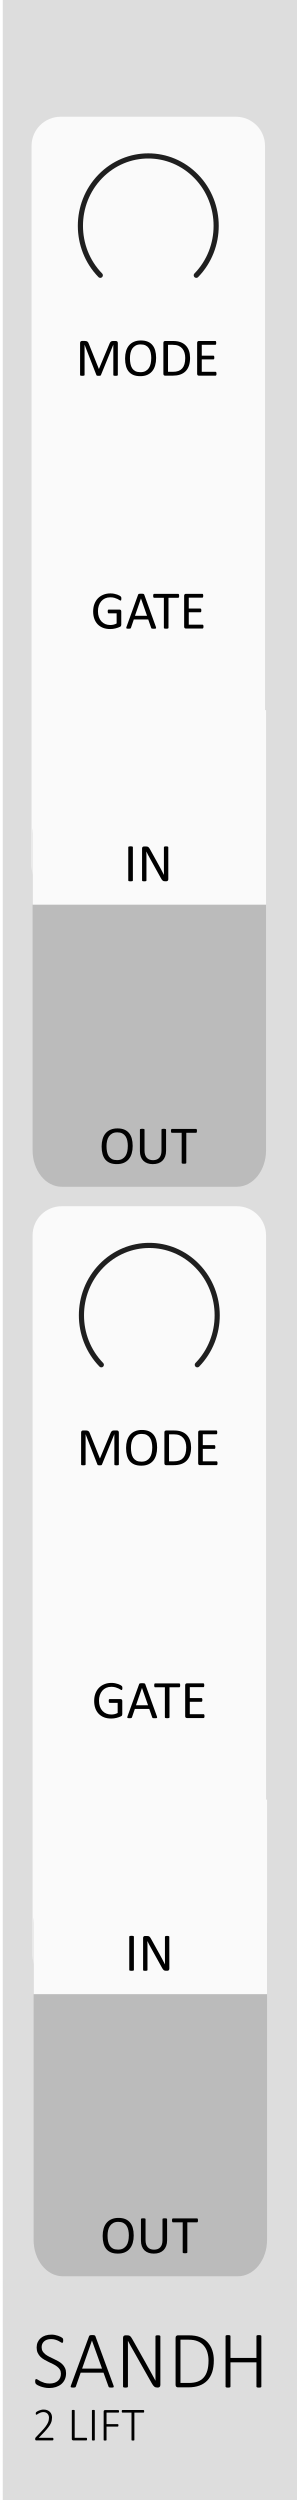
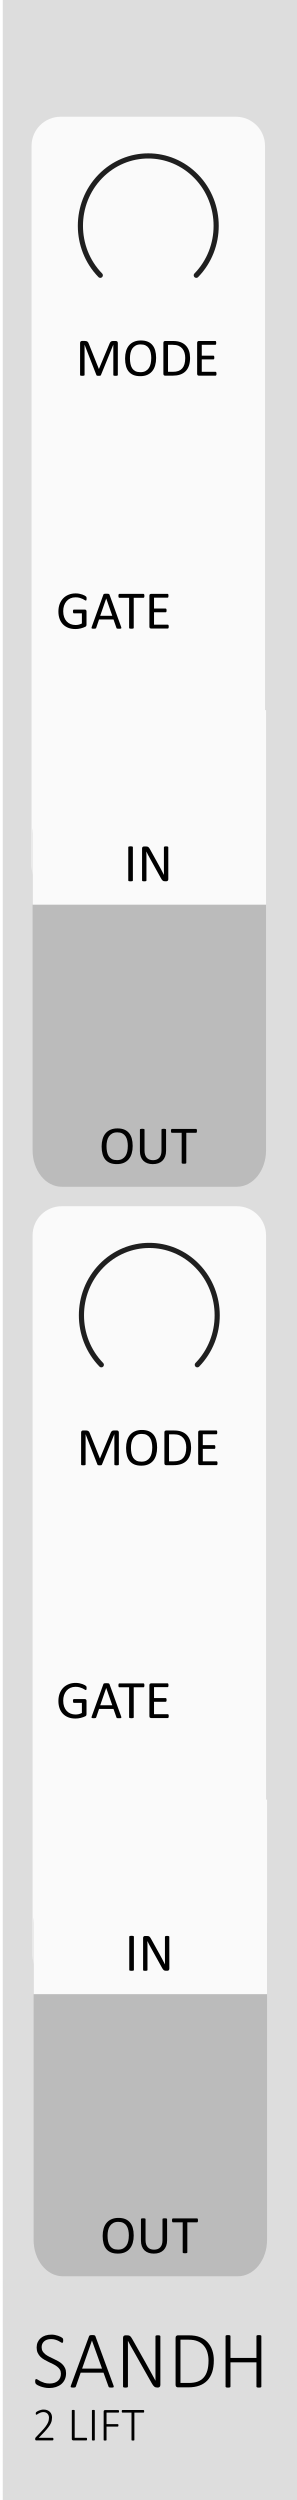
<svg xmlns="http://www.w3.org/2000/svg" width="15.24mm" height="128.5mm" viewBox="0 0 15.24 128.5" version="1.1" id="svg5">
  <defs id="defs2" />
  <g id="layer1">
    <path id="rect4302" style="fill:#dddddd;stroke-width:0.185" d="M 0.142,1.6577559e-8 H 15.386 V 128.504 H 0.142 Z" />
    <g aria-label="2 LIFT" id="text8544-7-0-8-5-9" style="font-size:2.469px;line-height:1.25;font-family:Calibri;-inkscape-font-specification:Calibri;text-align:center;text-anchor:middle;stroke-width:0.265">
      <path d="m 2.747,125.368 q 0,0.015 -0.004,0.028 -0.002,0.012 -0.008,0.022 -0.005,0.008 -0.013,0.013 -0.008,0.005 -0.019,0.005 H 1.86 q -0.011,0 -0.02,-0.004 -0.01,-0.004 -0.017,-0.011 -0.007,-0.008 -0.011,-0.022 -0.004,-0.013 -0.004,-0.031 0,-0.016 0.001,-0.028 0.001,-0.012 0.005,-0.022 0.004,-0.01 0.01,-0.019 0.006,-0.01 0.016,-0.021 l 0.32,-0.338 q 0.119,-0.125 0.189,-0.224 0.071,-0.099 0.109,-0.178 0.037,-0.08 0.048,-0.145 0.012,-0.065 0.012,-0.123 0,-0.058 -0.019,-0.11 -0.018,-0.053 -0.054,-0.092 -0.036,-0.04 -0.09,-0.063 -0.053,-0.024 -0.123,-0.024 -0.076,0 -0.136,0.022 -0.06,0.021 -0.106,0.047 -0.045,0.025 -0.075,0.047 -0.03,0.021 -0.045,0.021 -0.007,0 -0.013,-0.004 -0.006,-0.004 -0.011,-0.011 -0.004,-0.008 -0.006,-0.021 -0.001,-0.012 -0.001,-0.028 0,-0.015 0.001,-0.024 0.001,-0.01 0.004,-0.017 0.002,-0.008 0.006,-0.016 0.005,-0.007 0.018,-0.019 0.014,-0.012 0.047,-0.033 0.034,-0.021 0.084,-0.041 0.051,-0.022 0.112,-0.036 0.061,-0.016 0.128,-0.016 0.11,0 0.191,0.033 0.082,0.033 0.136,0.088 0.054,0.056 0.081,0.129 0.027,0.072 0.027,0.153 0,0.075 -0.013,0.15 -0.012,0.074 -0.054,0.162 -0.041,0.087 -0.121,0.193 -0.078,0.106 -0.21,0.245 l -0.285,0.298 H 2.703 q 0.01,0 0.018,0.005 0.008,0.004 0.014,0.012 0.006,0.008 0.008,0.021 0.004,0.012 0.004,0.026 z" style="font-weight:300;-inkscape-font-specification:'Calibri Light'" id="path953" />
      <path d="m 4.474,125.368 q 0,0.017 -0.002,0.029 -0.002,0.012 -0.007,0.022 -0.005,0.008 -0.012,0.013 -0.007,0.004 -0.017,0.004 H 3.759 q -0.022,0 -0.045,-0.016 -0.023,-0.017 -0.023,-0.06 v -1.46 q 0,-0.007 0.004,-0.013 0.004,-0.006 0.012,-0.01 0.008,-0.004 0.023,-0.006 0.014,-0.002 0.035,-0.002 0.022,0 0.035,0.002 0.014,0.002 0.023,0.006 0.008,0.004 0.012,0.01 0.004,0.006 0.004,0.013 v 1.402 h 0.597 q 0.01,0 0.017,0.005 0.007,0.004 0.012,0.012 0.005,0.007 0.007,0.021 0.002,0.012 0.002,0.029 z" style="font-weight:300;-inkscape-font-specification:'Calibri Light'" id="path955" />
      <path d="m 4.873,125.412 q 0,0.007 -0.004,0.013 -0.004,0.006 -0.012,0.01 -0.008,0.004 -0.023,0.006 -0.013,0.002 -0.035,0.002 -0.02,0 -0.035,-0.002 -0.014,-0.002 -0.023,-0.006 -0.008,-0.004 -0.012,-0.01 -0.004,-0.006 -0.004,-0.013 v -1.512 q 0,-0.007 0.004,-0.013 0.005,-0.006 0.013,-0.01 0.01,-0.004 0.023,-0.006 0.014,-0.002 0.034,-0.002 0.022,0 0.035,0.002 0.014,0.002 0.023,0.006 0.008,0.004 0.012,0.01 0.004,0.006 0.004,0.013 z" style="font-weight:300;-inkscape-font-specification:'Calibri Light'" id="path957" />
      <path d="m 6.119,123.943 q 0,0.016 -0.002,0.028 -0.002,0.012 -0.008,0.021 -0.005,0.007 -0.012,0.012 -0.007,0.004 -0.016,0.004 H 5.476 v 0.591 H 6.049 q 0.008,0 0.016,0.004 0.007,0.002 0.012,0.01 0.006,0.007 0.008,0.019 0.002,0.012 0.002,0.03 0,0.016 -0.002,0.028 -0.002,0.012 -0.008,0.021 -0.005,0.007 -0.012,0.012 -0.007,0.004 -0.016,0.004 H 5.476 v 0.687 q 0,0.007 -0.004,0.013 -0.004,0.006 -0.012,0.01 -0.008,0.004 -0.023,0.006 -0.013,0.002 -0.035,0.002 -0.02,0 -0.035,-0.002 -0.014,-0.002 -0.023,-0.006 -0.008,-0.004 -0.012,-0.01 -0.004,-0.006 -0.004,-0.013 v -1.46 q 0,-0.043 0.023,-0.059 0.023,-0.017 0.045,-0.017 h 0.684 q 0.008,0 0.016,0.005 0.007,0.004 0.012,0.012 0.006,0.008 0.008,0.022 0.002,0.012 0.002,0.029 z" style="font-weight:300;-inkscape-font-specification:'Calibri Light'" id="path959" />
      <path d="m 7.41,123.943 q 0,0.016 -0.002,0.028 -0.002,0.012 -0.007,0.021 -0.005,0.007 -0.012,0.012 -0.007,0.004 -0.016,0.004 H 6.907 v 1.405 q 0,0.007 -0.004,0.013 -0.004,0.006 -0.012,0.01 -0.008,0.004 -0.023,0.006 -0.014,0.002 -0.035,0.002 -0.02,0 -0.035,-0.002 -0.014,-0.002 -0.023,-0.006 -0.008,-0.004 -0.012,-0.01 -0.004,-0.006 -0.004,-0.013 v -1.405 H 6.295 q -0.01,0 -0.017,-0.004 -0.006,-0.005 -0.011,-0.012 -0.005,-0.008 -0.007,-0.021 -0.002,-0.012 -0.002,-0.028 0,-0.017 0.002,-0.029 0.002,-0.013 0.007,-0.022 0.005,-0.008 0.011,-0.012 0.007,-0.005 0.017,-0.005 H 7.373 q 0.008,0 0.016,0.005 0.007,0.004 0.012,0.012 0.005,0.008 0.007,0.022 0.002,0.012 0.002,0.029 z" style="font-weight:300;-inkscape-font-specification:'Calibri Light'" id="path961" />
    </g>
    <g aria-label="SANDH" id="text8544-7-0-8-5" style="font-size:4.233px;line-height:1.25;font-family:Calibri;-inkscape-font-specification:Calibri;text-align:center;letter-spacing:0px;text-anchor:middle;stroke-width:0.265">
      <path d="m 3.395,121.986 q 0,0.178 -0.064,0.318 -0.064,0.141 -0.18,0.24 -0.116,0.097 -0.275,0.149 -0.159,0.052 -0.347,0.052 -0.128,0 -0.242,-0.025 -0.114,-0.023 -0.203,-0.056 -0.089,-0.033 -0.151,-0.066 -0.06,-0.035 -0.083,-0.058 -0.023,-0.025 -0.033,-0.056 -0.01,-0.033 -0.01,-0.081 0,-0.035 0.004,-0.058 0.004,-0.023 0.01,-0.037 0.008,-0.015 0.019,-0.019 0.012,-0.006 0.025,-0.006 0.029,0 0.081,0.037 0.054,0.035 0.136,0.079 0.085,0.041 0.201,0.079 0.118,0.035 0.273,0.035 0.126,0 0.232,-0.033 0.105,-0.035 0.182,-0.099 0.076,-0.064 0.118,-0.157 0.043,-0.095 0.043,-0.215 0,-0.124 -0.054,-0.213 -0.054,-0.089 -0.143,-0.155 -0.087,-0.068 -0.198,-0.122 -0.112,-0.056 -0.229,-0.11 -0.116,-0.056 -0.227,-0.12 -0.112,-0.064 -0.201,-0.149 -0.087,-0.087 -0.141,-0.203 -0.054,-0.116 -0.054,-0.275 0,-0.155 0.056,-0.277 0.056,-0.124 0.157,-0.209 0.101,-0.087 0.242,-0.132 Q 2.482,120 2.651,120 q 0.085,0 0.172,0.017 0.087,0.017 0.163,0.043 0.079,0.025 0.138,0.058 0.062,0.031 0.081,0.052 0.021,0.019 0.025,0.029 0.006,0.008 0.01,0.023 0.004,0.015 0.006,0.035 0.002,0.019 0.002,0.048 0,0.027 -0.004,0.05 -0.002,0.021 -0.008,0.037 -0.006,0.015 -0.017,0.023 -0.008,0.008 -0.021,0.008 -0.023,0 -0.07,-0.029 -0.045,-0.031 -0.116,-0.068 -0.07,-0.037 -0.167,-0.066 -0.097,-0.031 -0.221,-0.031 -0.122,0 -0.213,0.033 -0.091,0.033 -0.151,0.091 -0.06,0.056 -0.091,0.132 -0.029,0.076 -0.029,0.161 0,0.124 0.054,0.213 0.054,0.089 0.143,0.157 0.089,0.068 0.201,0.124 0.114,0.054 0.229,0.11 0.118,0.054 0.229,0.118 0.114,0.062 0.203,0.149 0.089,0.085 0.143,0.201 0.054,0.114 0.054,0.271 z" style="font-weight:300;-inkscape-font-specification:'Calibri Light'" id="path942" />
      <path d="m 5.837,122.625 q 0.012,0.031 0.01,0.052 0,0.019 -0.014,0.029 -0.012,0.01 -0.041,0.012 -0.027,0.004 -0.07,0.004 -0.043,0 -0.07,-0.004 -0.025,-0.002 -0.039,-0.008 -0.014,-0.006 -0.023,-0.017 -0.006,-0.01 -0.012,-0.025 L 5.32,121.955 H 4.146 l -0.246,0.709 q -0.004,0.015 -0.012,0.025 -0.008,0.01 -0.023,0.019 -0.014,0.006 -0.041,0.01 -0.025,0.004 -0.064,0.004 -0.043,0 -0.072,-0.004 -0.029,-0.004 -0.043,-0.015 -0.012,-0.01 -0.014,-0.029 0,-0.019 0.012,-0.05 l 0.936,-2.545 q 0.006,-0.017 0.019,-0.027 0.012,-0.012 0.031,-0.019 0.021,-0.006 0.048,-0.008 0.029,-0.004 0.064,-0.004 0.037,0 0.064,0.004 0.029,0.002 0.048,0.008 0.021,0.006 0.031,0.019 0.012,0.01 0.019,0.027 z m -1.11,-2.319 h -0.002 l -0.504,1.439 h 1.023 z" style="font-weight:300;-inkscape-font-specification:'Calibri Light'" id="path944" />
      <path d="m 8.243,122.588 q 0,0.037 -0.012,0.062 -0.01,0.025 -0.029,0.041 -0.017,0.015 -0.039,0.021 -0.021,0.006 -0.039,0.006 h -0.052 q -0.041,0 -0.076,-0.01 -0.033,-0.01 -0.066,-0.035 -0.031,-0.027 -0.064,-0.07 -0.031,-0.043 -0.07,-0.112 l -0.943,-1.67 q -0.07,-0.122 -0.143,-0.25 -0.07,-0.13 -0.134,-0.252 h -0.002 q 0.002,0.151 0.002,0.31 0,0.157 0,0.308 v 1.732 q 0,0.012 -0.006,0.023 -0.006,0.01 -0.021,0.017 -0.014,0.006 -0.039,0.01 -0.023,0.004 -0.06,0.004 -0.035,0 -0.06,-0.004 -0.025,-0.004 -0.039,-0.01 -0.014,-0.006 -0.021,-0.017 -0.006,-0.01 -0.006,-0.023 v -2.503 q 0,-0.074 0.039,-0.101 0.039,-0.029 0.076,-0.029 H 6.541 q 0.05,0 0.083,0.008 0.033,0.008 0.06,0.029 0.027,0.019 0.052,0.056 0.027,0.035 0.058,0.091 l 0.721,1.28 q 0.068,0.12 0.128,0.232 0.062,0.11 0.12,0.217 0.058,0.105 0.114,0.209 0.058,0.103 0.114,0.209 h 0.002 q -0.002,-0.174 -0.002,-0.362 0,-0.188 0,-0.362 v -1.556 q 0,-0.012 0.006,-0.023 0.006,-0.01 0.021,-0.017 0.014,-0.008 0.037,-0.01 0.025,-0.004 0.062,-0.004 0.033,0 0.058,0.004 0.025,0.002 0.039,0.01 0.014,0.006 0.021,0.017 0.008,0.01 0.008,0.023 z" style="font-weight:300;-inkscape-font-specification:'Calibri Light'" id="path946" />
      <path d="m 10.99,121.333 q 0,0.337 -0.085,0.595 -0.085,0.256 -0.25,0.43 -0.165,0.174 -0.409,0.263 -0.242,0.089 -0.579,0.089 H 9.14 q -0.037,0 -0.076,-0.027 -0.039,-0.029 -0.039,-0.103 v -2.414 q 0,-0.074 0.039,-0.101 0.039,-0.029 0.076,-0.029 h 0.562 q 0.341,0 0.575,0.093 0.236,0.093 0.393,0.265 0.159,0.17 0.24,0.409 0.081,0.238 0.081,0.531 z m -0.271,0.012 q 0,-0.234 -0.06,-0.432 -0.058,-0.201 -0.182,-0.345 -0.122,-0.145 -0.31,-0.225 -0.188,-0.083 -0.48,-0.083 H 9.276 v 2.224 h 0.413 q 0.273,0 0.461,-0.066 0.19,-0.068 0.316,-0.209 0.126,-0.141 0.188,-0.353 0.064,-0.215 0.064,-0.511 z" style="font-weight:300;-inkscape-font-specification:'Calibri Light'" id="path948" />
      <path d="m 13.433,122.669 q 0,0.012 -0.006,0.023 -0.006,0.01 -0.021,0.017 -0.014,0.006 -0.039,0.01 -0.025,0.004 -0.06,0.004 -0.037,0 -0.062,-0.004 -0.023,-0.004 -0.037,-0.01 -0.014,-0.006 -0.021,-0.017 -0.006,-0.01 -0.006,-0.023 v -1.246 h -1.335 v 1.246 q 0,0.012 -0.006,0.023 -0.006,0.01 -0.021,0.017 -0.014,0.006 -0.039,0.01 -0.023,0.004 -0.06,0.004 -0.035,0 -0.06,-0.004 -0.025,-0.004 -0.039,-0.01 -0.014,-0.006 -0.021,-0.017 -0.006,-0.01 -0.006,-0.023 v -2.592 q 0,-0.012 0.006,-0.023 0.006,-0.01 0.021,-0.017 0.014,-0.006 0.039,-0.01 0.025,-0.004 0.06,-0.004 0.037,0 0.06,0.004 0.025,0.004 0.039,0.01 0.014,0.006 0.021,0.017 0.006,0.01 0.006,0.023 v 1.12 h 1.335 v -1.12 q 0,-0.012 0.006,-0.023 0.006,-0.01 0.021,-0.017 0.014,-0.006 0.037,-0.01 0.025,-0.004 0.062,-0.004 0.035,0 0.06,0.004 0.025,0.004 0.039,0.01 0.014,0.006 0.021,0.017 0.006,0.01 0.006,0.023 z" style="font-weight:300;-inkscape-font-specification:'Calibri Light'" id="path950" />
    </g>
    <path id="rect10313-5-0" style="fill:#fafafa;stroke-width:0.265" d="m 3.175,62 h 9 c 0.831,0 1.5,0.669 1.5,1.5 v 37 c 0,0.831 -0.669,1.5 -1.5,1.5 H 3.175 C 2.344,102 1.675,101.331 1.675,100.5 v -37 c 0,-0.831 0.669,-1.5 1.5,-1.5 z" />
    <path d="m 5.208,70.15 a 3.489,3.594 0 1 1 4.934,0" fill="none" stroke="#1f1f1f" stroke-linecap="round" stroke-linejoin="round" id="path66-2" style="display:inline;stroke-width:0.265" />
    <path id="rect10313-6-1-7" style="fill:#bbbbbb;stroke-width:0.265" d="m 3.227,97 h 9 c 0.831,0 1.5,0.836 1.5,1.875 v 16.25 c 0,1.039 -0.669,1.875 -1.5,1.875 H 3.227 c -0.831,0 -1.5,-0.836 -1.5,-1.875 v -16.25 c 0,-1.039 0.669,-1.875 1.5,-1.875 z" />
    <path id="rect28033-3-0" style="fill:#fafafa;stroke:#00a6a9;stroke-width:0" d="M 1.727,92.5 H 13.727 v 10 H 1.727 Z" />
    <g aria-label="OUT" id="text8544-7-1-9-8-3" style="font-size:2.822px;line-height:1.25;font-family:Calibri;-inkscape-font-specification:Calibri;text-align:center;text-anchor:middle;fill:#010101;stroke-width:0.265">
      <path d="m 6.873,114.897 q 0,0.216 -0.051,0.39 -0.051,0.174 -0.153,0.296 -0.101,0.121 -0.254,0.187 -0.153,0.065 -0.357,0.065 -0.201,0 -0.349,-0.059 -0.146,-0.061 -0.243,-0.175 -0.095,-0.114 -0.142,-0.284 -0.047,-0.17 -0.047,-0.39 0,-0.211 0.051,-0.383 0.051,-0.172 0.153,-0.292 0.102,-0.121 0.255,-0.186 0.153,-0.066 0.357,-0.066 0.197,0 0.343,0.059 0.146,0.059 0.243,0.174 0.098,0.113 0.145,0.281 0.048,0.167 0.048,0.383 z m -0.249,0.017 q 0,-0.152 -0.028,-0.281 -0.026,-0.131 -0.09,-0.226 -0.062,-0.097 -0.167,-0.15 -0.105,-0.054 -0.259,-0.054 -0.154,0 -0.259,0.058 -0.105,0.058 -0.171,0.154 -0.065,0.097 -0.094,0.226 -0.028,0.128 -0.028,0.27 0,0.157 0.026,0.289 0.026,0.132 0.088,0.229 0.062,0.095 0.165,0.149 0.105,0.052 0.262,0.052 0.156,0 0.262,-0.058 0.106,-0.058 0.171,-0.156 0.065,-0.099 0.092,-0.229 0.028,-0.13 0.028,-0.274 z" id="path932" />
      <path d="m 8.589,115.151 q 0,0.163 -0.048,0.291 -0.047,0.127 -0.135,0.215 -0.088,0.088 -0.215,0.134 -0.127,0.045 -0.288,0.045 -0.147,0 -0.269,-0.043 -0.121,-0.043 -0.208,-0.125 -0.087,-0.084 -0.134,-0.209 -0.047,-0.125 -0.047,-0.289 v -1.107 q 0,-0.011 0.006,-0.019 0.006,-0.008 0.019,-0.012 0.014,-0.006 0.036,-0.008 0.022,-0.004 0.058,-0.004 0.033,0 0.056,0.004 0.023,0.003 0.036,0.008 0.014,0.004 0.019,0.012 0.006,0.008 0.006,0.019 v 1.078 q 0,0.124 0.03,0.216 0.03,0.092 0.087,0.154 0.058,0.061 0.138,0.092 0.081,0.03 0.182,0.03 0.103,0 0.183,-0.03 0.081,-0.03 0.136,-0.091 0.057,-0.061 0.085,-0.15 0.03,-0.09 0.03,-0.209 v -1.09 q 0,-0.011 0.006,-0.019 0.006,-0.008 0.019,-0.012 0.014,-0.006 0.036,-0.008 0.023,-0.004 0.058,-0.004 0.033,0 0.055,0.004 0.023,0.003 0.036,0.008 0.014,0.004 0.019,0.012 0.007,0.008 0.007,0.019 z" id="path934" />
      <path d="m 10.176,114.128 q 0,0.026 -0.003,0.045 -0.003,0.019 -0.01,0.032 -0.005,0.011 -0.015,0.017 -0.008,0.006 -0.019,0.006 H 9.628 v 1.546 q 0,0.011 -0.006,0.019 -0.006,0.008 -0.019,0.014 -0.014,0.004 -0.037,0.007 -0.022,0.004 -0.056,0.004 -0.033,0 -0.057,-0.004 -0.023,-0.003 -0.037,-0.007 -0.014,-0.006 -0.019,-0.014 -0.006,-0.008 -0.006,-0.019 v -1.546 H 8.889 q -0.011,0 -0.021,-0.006 -0.008,-0.006 -0.014,-0.017 -0.006,-0.012 -0.01,-0.032 -0.003,-0.019 -0.003,-0.045 0,-0.026 0.003,-0.045 0.004,-0.021 0.01,-0.033 0.006,-0.012 0.014,-0.018 0.01,-0.006 0.021,-0.006 H 10.129 q 0.011,0 0.019,0.006 0.01,0.006 0.015,0.018 0.007,0.012 0.01,0.033 0.003,0.019 0.003,0.045 z" id="path936" />
    </g>
    <g aria-label="GATE" id="text8544-7-1-5-7-3-0" style="font-size:2.822px;line-height:1.25;font-family:Calibri;-inkscape-font-specification:Calibri;text-align:center;text-anchor:middle;stroke-width:0.265">
-       <path d="m 6.29,86.767 q 0,0.026 -0.003,0.047 -0.003,0.019 -0.008,0.033 -0.006,0.012 -0.014,0.018 -0.008,0.005 -0.018,0.005 -0.017,0 -0.055,-0.026 -0.039,-0.026 -0.103,-0.058 -0.065,-0.032 -0.156,-0.058 -0.09,-0.026 -0.214,-0.026 -0.147,0 -0.265,0.054 -0.117,0.054 -0.198,0.149 -0.081,0.095 -0.125,0.226 -0.043,0.131 -0.043,0.284 0,0.171 0.047,0.303 0.048,0.132 0.132,0.223 0.084,0.091 0.2,0.138 0.117,0.047 0.256,0.047 0.083,0 0.167,-0.019 0.085,-0.021 0.158,-0.061 v -0.52 H 5.635 q -0.023,0 -0.036,-0.023 -0.011,-0.023 -0.011,-0.073 0,-0.026 0.003,-0.044 0.003,-0.019 0.008,-0.03 0.007,-0.012 0.015,-0.018 0.008,-0.005 0.021,-0.005 h 0.566 q 0.015,0 0.03,0.005 0.015,0.005 0.028,0.017 0.012,0.011 0.019,0.03 0.007,0.019 0.007,0.044 v 0.679 q 0,0.036 -0.012,0.062 -0.012,0.026 -0.052,0.047 -0.04,0.019 -0.103,0.043 -0.063,0.023 -0.131,0.04 -0.068,0.017 -0.136,0.025 -0.069,0.008 -0.136,0.008 -0.207,0 -0.369,-0.063 -0.163,-0.065 -0.276,-0.183 -0.112,-0.119 -0.171,-0.284 -0.059,-0.165 -0.059,-0.369 0,-0.212 0.063,-0.384 0.065,-0.172 0.181,-0.294 0.117,-0.121 0.28,-0.187 0.164,-0.068 0.362,-0.068 0.102,0 0.192,0.018 0.09,0.018 0.158,0.043 0.07,0.023 0.117,0.052 0.048,0.028 0.066,0.045 0.018,0.018 0.025,0.041 0.007,0.023 0.007,0.068 z" id="path923" />
-       <path d="m 8.066,88.224 q 0.011,0.03 0.011,0.05 0.001,0.018 -0.01,0.028 -0.011,0.01 -0.037,0.012 -0.025,0.003 -0.068,0.003 -0.043,0 -0.069,-0.003 -0.025,-0.001 -0.039,-0.005 -0.012,-0.005 -0.019,-0.014 -0.006,-0.008 -0.011,-0.021 L 7.672,87.839 H 6.931 L 6.784,88.268 q -0.004,0.012 -0.011,0.022 -0.007,0.008 -0.021,0.015 -0.012,0.005 -0.037,0.008 -0.023,0.003 -0.062,0.003 -0.04,0 -0.066,-0.004 -0.025,-0.003 -0.036,-0.012 -0.01,-0.01 -0.01,-0.028 0.001,-0.019 0.012,-0.05 l 0.598,-1.656 q 0.006,-0.015 0.014,-0.025 0.01,-0.01 0.026,-0.015 0.018,-0.005 0.044,-0.007 0.028,-0.003 0.069,-0.003 0.044,0 0.073,0.003 0.029,0.001 0.047,0.007 0.018,0.005 0.028,0.017 0.01,0.01 0.015,0.025 z M 7.298,86.762 h -0.001 L 6.99,87.651 h 0.62 z" id="path925" />
-       <path d="m 9.261,86.627 q 0,0.026 -0.003,0.045 -0.003,0.019 -0.01,0.032 -0.006,0.011 -0.015,0.017 -0.008,0.005 -0.019,0.005 H 8.712 v 1.546 q 0,0.011 -0.006,0.019 -0.006,0.008 -0.019,0.014 -0.014,0.004 -0.037,0.007 -0.022,0.004 -0.056,0.004 -0.033,0 -0.057,-0.004 -0.023,-0.003 -0.037,-0.007 -0.014,-0.005 -0.019,-0.014 -0.006,-0.008 -0.006,-0.019 V 86.726 H 7.974 q -0.011,0 -0.021,-0.005 -0.008,-0.005 -0.014,-0.017 -0.006,-0.012 -0.01,-0.032 -0.003,-0.019 -0.003,-0.045 0,-0.026 0.003,-0.045 0.004,-0.021 0.01,-0.033 0.006,-0.012 0.014,-0.018 0.01,-0.005 0.021,-0.005 h 1.24 q 0.011,0 0.019,0.005 0.01,0.005 0.015,0.018 0.007,0.012 0.01,0.033 0.003,0.019 0.003,0.045 z" id="path927" />
-       <path d="m 10.511,88.21 q 0,0.025 -0.003,0.044 -0.003,0.018 -0.01,0.03 -0.007,0.012 -0.017,0.018 -0.008,0.005 -0.019,0.005 H 9.607 q -0.032,0 -0.061,-0.021 -0.028,-0.022 -0.028,-0.076 v -1.59 q 0,-0.054 0.028,-0.074 0.029,-0.022 0.061,-0.022 h 0.846 q 0.011,0 0.019,0.005 0.01,0.005 0.015,0.018 0.005,0.012 0.008,0.032 0.004,0.018 0.004,0.045 0,0.025 -0.004,0.044 -0.003,0.018 -0.008,0.03 -0.005,0.011 -0.015,0.017 -0.008,0.005 -0.019,0.005 H 9.756 v 0.559 h 0.598 q 0.011,0 0.019,0.007 0.01,0.005 0.015,0.017 0.007,0.011 0.01,0.03 0.003,0.019 0.003,0.045 0,0.025 -0.003,0.043 -0.003,0.018 -0.01,0.029 -0.005,0.011 -0.015,0.017 -0.008,0.004 -0.019,0.004 H 9.756 v 0.638 H 10.462 q 0.011,0 0.019,0.005 0.01,0.005 0.017,0.018 0.007,0.011 0.01,0.03 0.003,0.018 0.003,0.045 z" id="path929" />
+       <path d="m 4.451,86.767 q 0,0.026 -0.003,0.047 -0.003,0.019 -0.008,0.033 -0.006,0.012 -0.014,0.018 -0.008,0.005 -0.018,0.005 -0.017,0 -0.055,-0.026 -0.039,-0.026 -0.103,-0.058 -0.065,-0.032 -0.156,-0.058 -0.09,-0.026 -0.214,-0.026 -0.147,0 -0.265,0.054 -0.117,0.054 -0.198,0.149 -0.081,0.095 -0.125,0.226 -0.043,0.131 -0.043,0.284 0,0.171 0.047,0.303 0.048,0.132 0.132,0.223 0.084,0.091 0.2,0.138 0.117,0.047 0.256,0.047 0.083,0 0.167,-0.019 0.085,-0.021 0.158,-0.061 v -0.52 H 3.797 q -0.023,0 -0.036,-0.023 -0.011,-0.023 -0.011,-0.073 0,-0.026 0.003,-0.044 0.003,-0.019 0.008,-0.03 0.007,-0.012 0.015,-0.018 0.008,-0.005 0.021,-0.005 h 0.566 q 0.015,0 0.03,0.005 0.015,0.005 0.028,0.017 0.012,0.011 0.019,0.03 0.007,0.019 0.007,0.044 v 0.679 q 0,0.036 -0.012,0.062 -0.012,0.026 -0.052,0.047 -0.04,0.019 -0.103,0.043 -0.063,0.023 -0.131,0.04 -0.068,0.017 -0.136,0.025 -0.069,0.008 -0.136,0.008 -0.207,0 -0.369,-0.063 -0.163,-0.065 -0.276,-0.183 -0.112,-0.119 -0.171,-0.284 -0.059,-0.165 -0.059,-0.369 0,-0.212 0.063,-0.384 0.065,-0.172 0.181,-0.294 0.117,-0.121 0.28,-0.187 0.164,-0.068 0.362,-0.068 0.102,0 0.192,0.018 0.09,0.018 0.158,0.043 0.07,0.023 0.117,0.052 0.048,0.028 0.066,0.045 0.018,0.018 0.025,0.041 0.007,0.023 0.007,0.068 z" id="path923" />
+       <path d="m 6.227,88.224 q 0.011,0.03 0.011,0.05 0.001,0.018 -0.01,0.028 -0.011,0.01 -0.037,0.012 -0.025,0.003 -0.068,0.003 -0.043,0 -0.069,-0.003 -0.025,-0.001 -0.039,-0.005 -0.012,-0.005 -0.019,-0.014 -0.006,-0.008 -0.011,-0.021 L 5.833,87.839 h -0.741 l -0.146,0.429 q -0.004,0.012 -0.011,0.022 -0.007,0.008 -0.021,0.015 -0.012,0.005 -0.037,0.008 -0.023,0.003 -0.062,0.003 -0.04,0 -0.066,-0.004 -0.025,-0.003 -0.036,-0.012 -0.01,-0.01 -0.01,-0.028 0.001,-0.019 0.012,-0.05 l 0.598,-1.656 q 0.006,-0.015 0.014,-0.025 0.01,-0.01 0.026,-0.015 0.018,-0.005 0.044,-0.007 0.028,-0.003 0.069,-0.003 0.044,0 0.073,0.003 0.029,0.001 0.047,0.007 0.018,0.005 0.028,0.017 0.01,0.01 0.015,0.025 z M 5.46,86.762 h -0.001 L 5.151,87.651 h 0.62 z" id="path925" />
+       <path d="m 7.422,86.627 q 0,0.026 -0.003,0.045 -0.003,0.019 -0.01,0.032 -0.006,0.011 -0.015,0.017 -0.008,0.005 -0.019,0.005 H 6.874 v 1.546 q 0,0.011 -0.006,0.019 -0.006,0.008 -0.019,0.014 -0.014,0.004 -0.037,0.007 -0.022,0.004 -0.057,0.004 -0.033,0 -0.057,-0.004 -0.023,-0.003 -0.037,-0.007 -0.014,-0.005 -0.019,-0.014 -0.006,-0.008 -0.006,-0.019 V 86.726 H 6.135 q -0.011,0 -0.021,-0.005 -0.008,-0.005 -0.014,-0.017 -0.006,-0.012 -0.01,-0.032 -0.003,-0.019 -0.003,-0.045 0,-0.026 0.003,-0.045 0.004,-0.021 0.01,-0.033 0.006,-0.012 0.014,-0.018 0.01,-0.005 0.021,-0.005 h 1.24 q 0.011,0 0.019,0.005 0.01,0.005 0.015,0.018 0.007,0.012 0.01,0.033 0.003,0.019 0.003,0.045 z" id="path927" />
+       <path d="m 8.672,88.21 q 0,0.025 -0.003,0.044 -0.003,0.018 -0.01,0.03 -0.007,0.012 -0.017,0.018 -0.008,0.005 -0.019,0.005 H 7.768 q -0.032,0 -0.061,-0.021 -0.028,-0.022 -0.028,-0.076 v -1.59 q 0,-0.054 0.028,-0.074 0.029,-0.022 0.061,-0.022 h 0.846 q 0.011,0 0.019,0.005 0.01,0.005 0.015,0.018 0.006,0.012 0.008,0.032 0.004,0.018 0.004,0.045 0,0.025 -0.004,0.044 -0.003,0.018 -0.008,0.03 -0.006,0.011 -0.015,0.017 -0.008,0.005 -0.019,0.005 H 7.917 v 0.559 h 0.598 q 0.011,0 0.019,0.007 0.01,0.005 0.015,0.017 0.007,0.011 0.01,0.03 0.003,0.019 0.003,0.045 0,0.025 -0.003,0.043 -0.003,0.018 -0.01,0.029 -0.006,0.011 -0.015,0.017 -0.008,0.004 -0.019,0.004 H 7.917 v 0.638 h 0.707 q 0.011,0 0.019,0.005 0.01,0.005 0.017,0.018 0.007,0.011 0.01,0.03 0.003,0.018 0.003,0.045 z" id="path929" />
    </g>
    <g aria-label="MODE" id="text8544-7-1-5-2-7-7-6-0" style="font-size:2.822px;line-height:1.25;font-family:Calibri;-inkscape-font-specification:Calibri;text-align:center;text-anchor:middle;stroke-width:0.265">
      <path d="m 6.109,75.274 q 0,0.011 -0.006,0.019 -0.006,0.008 -0.019,0.014 -0.014,0.004 -0.036,0.007 -0.021,0.004 -0.055,0.004 -0.032,0 -0.055,-0.004 -0.022,-0.003 -0.036,-0.007 -0.012,-0.005 -0.018,-0.014 -0.006,-0.008 -0.006,-0.019 v -1.553 h -0.003 l -0.635,1.56 q -0.004,0.01 -0.012,0.017 -0.007,0.007 -0.022,0.012 -0.014,0.004 -0.034,0.005 -0.019,0.003 -0.047,0.003 -0.029,0 -0.05,-0.003 -0.021,-0.003 -0.034,-0.007 -0.014,-0.005 -0.022,-0.012 -0.007,-0.007 -0.01,-0.015 L 4.401,73.72 h -0.001 v 1.553 q 0,0.011 -0.006,0.019 -0.006,0.008 -0.019,0.014 -0.014,0.004 -0.036,0.007 -0.022,0.004 -0.057,0.004 -0.033,0 -0.055,-0.004 -0.022,-0.003 -0.036,-0.007 -0.012,-0.005 -0.018,-0.014 -0.004,-0.008 -0.004,-0.019 v -1.64 q 0,-0.058 0.03,-0.083 0.03,-0.025 0.068,-0.025 H 4.411 q 0.044,0 0.077,0.008 0.033,0.008 0.058,0.026 0.025,0.018 0.041,0.045 0.017,0.028 0.029,0.065 l 0.517,1.291 h 0.007 l 0.537,-1.287 q 0.015,-0.041 0.033,-0.07 0.018,-0.029 0.039,-0.045 0.022,-0.018 0.048,-0.025 0.026,-0.008 0.061,-0.008 h 0.15 q 0.021,0 0.039,0.007 0.019,0.005 0.032,0.019 0.014,0.012 0.022,0.033 0.008,0.019 0.008,0.048 z" id="path914" />
      <path d="m 8.076,74.397 q 0,0.216 -0.051,0.39 -0.051,0.174 -0.153,0.296 -0.101,0.121 -0.254,0.187 -0.153,0.065 -0.357,0.065 -0.201,0 -0.349,-0.059 -0.146,-0.061 -0.243,-0.175 -0.095,-0.114 -0.142,-0.284 -0.047,-0.169 -0.047,-0.39 0,-0.211 0.051,-0.383 0.051,-0.172 0.153,-0.292 0.102,-0.121 0.255,-0.186 0.153,-0.066 0.357,-0.066 0.197,0 0.343,0.059 0.146,0.059 0.243,0.174 0.098,0.113 0.145,0.281 0.048,0.167 0.048,0.383 z m -0.249,0.017 q 0,-0.152 -0.028,-0.281 -0.026,-0.131 -0.09,-0.226 -0.062,-0.096 -0.167,-0.15 -0.105,-0.054 -0.259,-0.054 -0.154,0 -0.259,0.058 -0.105,0.058 -0.171,0.154 -0.065,0.096 -0.094,0.226 -0.028,0.128 -0.028,0.27 0,0.157 0.026,0.289 0.026,0.132 0.088,0.229 0.062,0.095 0.165,0.149 0.105,0.052 0.262,0.052 0.156,0 0.262,-0.058 0.106,-0.058 0.171,-0.156 0.065,-0.099 0.092,-0.229 0.028,-0.13 0.028,-0.274 z" id="path916" />
      <path d="m 9.822,74.392 q 0,0.232 -0.059,0.405 -0.059,0.172 -0.174,0.287 -0.113,0.113 -0.278,0.169 -0.165,0.057 -0.394,0.057 H 8.539 q -0.032,0 -0.061,-0.021 -0.028,-0.022 -0.028,-0.076 v -1.59 q 0,-0.054 0.028,-0.074 0.029,-0.022 0.061,-0.022 h 0.404 q 0.232,0 0.391,0.061 0.16,0.059 0.267,0.172 0.109,0.112 0.164,0.271 0.056,0.16 0.056,0.361 z m -0.249,0.01 q 0,-0.145 -0.036,-0.269 -0.036,-0.125 -0.113,-0.216 -0.076,-0.091 -0.193,-0.142 -0.117,-0.051 -0.302,-0.051 H 8.688 v 1.388 h 0.244 q 0.171,0 0.288,-0.043 0.117,-0.043 0.196,-0.131 0.079,-0.088 0.117,-0.22 0.04,-0.134 0.04,-0.316 z" id="path918" />
      <path d="m 11.18,75.212 q 0,0.025 -0.003,0.044 -0.003,0.018 -0.01,0.03 -0.007,0.012 -0.017,0.018 -0.008,0.005 -0.019,0.005 h -0.856 q -0.032,0 -0.061,-0.021 -0.028,-0.022 -0.028,-0.076 v -1.59 q 0,-0.054 0.028,-0.074 0.029,-0.022 0.061,-0.022 h 0.846 q 0.011,0 0.019,0.005 0.01,0.005 0.015,0.018 0.005,0.012 0.008,0.032 0.004,0.018 0.004,0.045 0,0.025 -0.004,0.044 -0.003,0.018 -0.008,0.03 -0.005,0.011 -0.015,0.017 -0.008,0.005 -0.019,0.005 h -0.697 v 0.559 h 0.598 q 0.011,0 0.019,0.007 0.01,0.005 0.015,0.017 0.007,0.011 0.01,0.03 0.003,0.019 0.003,0.045 0,0.025 -0.003,0.043 -0.003,0.018 -0.01,0.029 -0.005,0.011 -0.015,0.017 -0.008,0.004 -0.019,0.004 h -0.598 v 0.638 h 0.707 q 0.011,0 0.019,0.005 0.01,0.005 0.017,0.018 0.007,0.011 0.01,0.03 0.003,0.018 0.003,0.045 z" id="path920" />
    </g>
    <g aria-label="IN" id="text8544-7-1-5-2-2-3-0" style="font-size:2.822px;line-height:1.25;font-family:Calibri;-inkscape-font-specification:Calibri;text-align:center;text-anchor:middle;stroke-width:0.265">
      <path d="m 6.882,101.256 q 0,0.011 -0.006,0.019 -0.006,0.008 -0.019,0.014 -0.014,0.004 -0.037,0.007 -0.022,0.004 -0.057,0.004 -0.033,0 -0.057,-0.004 -0.023,-0.003 -0.037,-0.007 -0.014,-0.006 -0.019,-0.014 -0.006,-0.008 -0.006,-0.019 v -1.712 q 0,-0.011 0.006,-0.019 0.007,-0.008 0.021,-0.012 0.015,-0.005 0.037,-0.008 0.023,-0.004 0.055,-0.004 0.034,0 0.057,0.004 0.023,0.003 0.037,0.008 0.014,0.004 0.019,0.012 0.006,0.008 0.006,0.019 z" id="path909" />
      <path d="m 8.704,101.194 q 0,0.028 -0.01,0.047 -0.008,0.019 -0.023,0.032 -0.014,0.012 -0.032,0.018 -0.018,0.006 -0.036,0.006 h -0.076 q -0.036,0 -0.063,-0.007 -0.026,-0.008 -0.051,-0.028 -0.023,-0.021 -0.048,-0.055 -0.023,-0.035 -0.052,-0.088 l -0.562,-1.014 q -0.044,-0.079 -0.09,-0.164 -0.044,-0.087 -0.083,-0.168 h -0.003 q 0.003,0.099 0.004,0.203 0.001,0.103 0.001,0.205 v 1.076 q 0,0.01 -0.006,0.019 -0.006,0.008 -0.019,0.014 -0.012,0.004 -0.034,0.007 -0.021,0.004 -0.054,0.004 -0.033,0 -0.055,-0.004 -0.021,-0.003 -0.033,-0.007 -0.012,-0.006 -0.018,-0.014 -0.006,-0.01 -0.006,-0.019 v -1.645 q 0,-0.055 0.03,-0.079 0.03,-0.023 0.066,-0.023 h 0.113 q 0.04,0 0.066,0.007 0.028,0.007 0.048,0.023 0.022,0.015 0.041,0.044 0.021,0.028 0.044,0.07 l 0.433,0.783 q 0.04,0.072 0.077,0.141 0.037,0.068 0.072,0.134 0.034,0.066 0.068,0.131 0.034,0.063 0.068,0.128 h 0.001 q -0.003,-0.109 -0.004,-0.226 0,-0.119 0,-0.227 v -0.967 q 0,-0.01 0.006,-0.018 0.006,-0.008 0.018,-0.014 0.014,-0.007 0.034,-0.01 0.022,-0.003 0.056,-0.003 0.03,0 0.052,0.003 0.022,0.003 0.034,0.01 0.012,0.005 0.018,0.014 0.006,0.008 0.006,0.018 z" id="path911" />
    </g>
    <path id="rect10313-5-0-2" style="fill:#fafafa;stroke-width:0.265" d="M 3.122,6 H 12.122 c 0.831,0 1.5,0.669 1.5,1.5 V 44.5 c 0,0.831 -0.669,1.5 -1.5,1.5 H 3.122 C 2.291,46 1.622,45.331 1.622,44.5 V 7.5 C 1.622,6.669 2.291,6 3.122,6 Z" />
-     <path d="m 5.155,14.15 a 3.489,3.594 0 1 1 4.934,0" fill="none" stroke="#1f1f1f" stroke-linecap="round" stroke-linejoin="round" id="path66-2-1" style="display:inline;stroke-width:0.265" />
    <path id="rect10313-6-1-7-4" style="fill:#bbbbbb;stroke-width:0.265" d="m 3.175,41 h 9 c 0.831,0 1.5,0.836 1.5,1.875 v 16.25 c 0,1.039 -0.669,1.875 -1.5,1.875 H 3.175 C 2.344,61 1.675,60.164 1.675,59.125 V 42.875 C 1.675,41.836 2.344,41 3.175,41 Z" />
    <path id="rect28033-3-0-2" style="fill:#fafafa;stroke:#00a6a9;stroke-width:0" d="M 1.675,36.5 H 13.675 v 10 H 1.675 Z" />
+     <path d="m 5.155,14.15 a 3.489,3.594 0 1 1 4.934,0" fill="none" stroke="#1f1f1f" stroke-linecap="round" stroke-linejoin="round" id="path66-2-1" style="display:inline;stroke-width:0.265" />
    <g aria-label="OUT" id="text8544-7-1-9-8-3-7" style="font-size:2.822px;line-height:1.25;font-family:Calibri;-inkscape-font-specification:Calibri;text-align:center;text-anchor:middle;fill:#010101;stroke-width:0.265">
      <path d="m 6.82,58.897 q 0,0.216 -0.051,0.39 -0.051,0.174 -0.153,0.296 -0.101,0.121 -0.254,0.187 -0.153,0.065 -0.357,0.065 -0.201,0 -0.349,-0.059 -0.146,-0.061 -0.243,-0.175 -0.095,-0.114 -0.142,-0.284 -0.047,-0.169 -0.047,-0.39 0,-0.211 0.051,-0.383 0.051,-0.172 0.153,-0.292 0.102,-0.121 0.255,-0.186 0.153,-0.066 0.357,-0.066 0.197,0 0.343,0.059 0.146,0.059 0.243,0.174 0.098,0.113 0.145,0.281 0.048,0.167 0.048,0.383 z M 6.571,58.914 q 0,-0.152 -0.028,-0.281 -0.026,-0.131 -0.09,-0.226 -0.062,-0.096 -0.167,-0.15 -0.105,-0.054 -0.259,-0.054 -0.154,0 -0.259,0.058 -0.105,0.058 -0.171,0.154 -0.065,0.096 -0.094,0.226 -0.028,0.128 -0.028,0.27 0,0.157 0.026,0.289 0.026,0.132 0.088,0.229 0.062,0.095 0.165,0.149 0.105,0.052 0.262,0.052 0.156,0 0.262,-0.058 0.106,-0.058 0.171,-0.156 0.065,-0.099 0.092,-0.229 0.028,-0.13 0.028,-0.274 z" id="path899" />
      <path d="m 8.536,59.151 q 0,0.163 -0.048,0.291 -0.047,0.127 -0.135,0.215 -0.088,0.088 -0.215,0.134 -0.127,0.045 -0.288,0.045 -0.147,0 -0.269,-0.043 -0.121,-0.043 -0.208,-0.125 -0.087,-0.084 -0.134,-0.209 -0.047,-0.125 -0.047,-0.289 v -1.107 q 0,-0.011 0.006,-0.019 0.006,-0.008 0.019,-0.012 0.014,-0.005 0.036,-0.008 0.022,-0.004 0.058,-0.004 0.033,0 0.057,0.004 0.023,0.003 0.036,0.008 0.014,0.004 0.019,0.012 0.006,0.008 0.006,0.019 v 1.078 q 0,0.124 0.03,0.216 0.03,0.092 0.087,0.154 0.058,0.061 0.138,0.092 0.081,0.03 0.182,0.03 0.103,0 0.183,-0.03 0.081,-0.03 0.136,-0.091 0.056,-0.061 0.085,-0.15 0.03,-0.09 0.03,-0.209 v -1.09 q 0,-0.011 0.006,-0.019 0.006,-0.008 0.019,-0.012 0.014,-0.005 0.036,-0.008 0.023,-0.004 0.058,-0.004 0.033,0 0.055,0.004 0.023,0.003 0.036,0.008 0.014,0.004 0.019,0.012 0.007,0.008 0.007,0.019 z" id="path901" />
      <path d="m 10.123,58.128 q 0,0.026 -0.003,0.045 -0.003,0.019 -0.01,0.032 -0.005,0.011 -0.015,0.017 -0.008,0.005 -0.019,0.005 H 9.575 v 1.546 q 0,0.011 -0.006,0.019 -0.006,0.008 -0.019,0.014 -0.014,0.004 -0.037,0.007 -0.022,0.004 -0.057,0.004 -0.033,0 -0.056,-0.004 -0.023,-0.003 -0.037,-0.007 -0.014,-0.005 -0.019,-0.014 -0.006,-0.008 -0.006,-0.019 V 58.227 H 8.836 q -0.011,0 -0.021,-0.005 -0.008,-0.005 -0.014,-0.017 -0.006,-0.012 -0.01,-0.032 -0.003,-0.019 -0.003,-0.045 0,-0.026 0.003,-0.045 0.004,-0.021 0.01,-0.033 0.006,-0.012 0.014,-0.018 0.01,-0.005 0.021,-0.005 H 10.077 q 0.011,0 0.019,0.005 0.01,0.005 0.015,0.018 0.007,0.012 0.01,0.033 0.003,0.019 0.003,0.045 z" id="path903" />
    </g>
    <g aria-label="GATE" id="text8544-7-1-5-7-3-0-8" style="font-size:2.822px;line-height:1.25;font-family:Calibri;-inkscape-font-specification:Calibri;text-align:center;text-anchor:middle;stroke-width:0.265">
-       <path d="m 6.237,30.767 q 0,0.026 -0.003,0.047 -0.003,0.019 -0.008,0.033 -0.006,0.012 -0.014,0.018 -0.008,0.005 -0.018,0.005 -0.017,0 -0.055,-0.026 -0.039,-0.026 -0.103,-0.058 -0.065,-0.032 -0.156,-0.058 -0.09,-0.026 -0.214,-0.026 -0.147,0 -0.265,0.054 -0.117,0.054 -0.198,0.149 -0.081,0.095 -0.125,0.226 -0.043,0.131 -0.043,0.284 0,0.171 0.047,0.303 0.048,0.132 0.132,0.223 0.084,0.091 0.2,0.138 0.117,0.047 0.256,0.047 0.083,0 0.167,-0.019 0.085,-0.021 0.158,-0.061 v -0.52 H 5.583 q -0.023,0 -0.036,-0.023 -0.011,-0.023 -0.011,-0.073 0,-0.026 0.003,-0.044 0.003,-0.019 0.008,-0.03 0.007,-0.012 0.015,-0.018 0.008,-0.005 0.021,-0.005 h 0.566 q 0.015,0 0.03,0.005 0.015,0.005 0.028,0.017 0.012,0.011 0.019,0.03 0.007,0.019 0.007,0.044 v 0.679 q 0,0.036 -0.012,0.062 -0.012,0.026 -0.052,0.047 -0.04,0.019 -0.103,0.043 -0.063,0.023 -0.131,0.04 -0.068,0.017 -0.136,0.025 -0.069,0.008 -0.136,0.008 -0.207,0 -0.369,-0.063 -0.163,-0.065 -0.276,-0.183 -0.112,-0.119 -0.171,-0.284 -0.059,-0.165 -0.059,-0.369 0,-0.212 0.063,-0.384 0.065,-0.172 0.181,-0.294 0.117,-0.121 0.28,-0.187 0.164,-0.068 0.362,-0.068 0.102,0 0.192,0.018 0.09,0.018 0.158,0.043 0.07,0.023 0.117,0.052 0.048,0.028 0.066,0.045 0.018,0.018 0.025,0.041 0.007,0.023 0.007,0.068 z" id="path890" />
-       <path d="m 8.013,32.224 q 0.011,0.03 0.011,0.05 0.001,0.018 -0.01,0.028 -0.011,0.01 -0.037,0.012 -0.025,0.003 -0.068,0.003 -0.043,0 -0.069,-0.003 -0.025,-0.001 -0.039,-0.005 -0.012,-0.005 -0.019,-0.014 -0.006,-0.008 -0.011,-0.021 L 7.619,31.839 h -0.741 l -0.146,0.429 q -0.004,0.012 -0.011,0.022 -0.007,0.008 -0.021,0.015 -0.012,0.005 -0.037,0.008 -0.023,0.003 -0.062,0.003 -0.04,0 -0.066,-0.004 -0.025,-0.003 -0.036,-0.012 -0.01,-0.01 -0.01,-0.028 0.001,-0.019 0.012,-0.05 l 0.598,-1.656 q 0.006,-0.015 0.014,-0.025 0.01,-0.01 0.026,-0.015 0.018,-0.005 0.044,-0.007 0.028,-0.003 0.069,-0.003 0.044,0 0.073,0.003 0.029,0.001 0.047,0.007 0.018,0.005 0.028,0.017 0.01,0.01 0.015,0.025 z M 7.246,30.762 h -0.001 L 6.937,31.651 h 0.62 z" id="path892" />
-       <path d="m 9.208,30.627 q 0,0.026 -0.003,0.045 -0.003,0.019 -0.01,0.032 -0.006,0.011 -0.015,0.017 -0.008,0.005 -0.019,0.005 H 8.66 v 1.546 q 0,0.011 -0.006,0.019 -0.006,0.008 -0.019,0.014 -0.014,0.004 -0.037,0.007 -0.022,0.004 -0.057,0.004 -0.033,0 -0.056,-0.004 -0.023,-0.003 -0.037,-0.007 -0.014,-0.005 -0.019,-0.014 -0.006,-0.008 -0.006,-0.019 V 30.726 H 7.921 q -0.011,0 -0.021,-0.005 -0.008,-0.005 -0.014,-0.017 -0.006,-0.012 -0.01,-0.032 -0.003,-0.019 -0.003,-0.045 0,-0.026 0.003,-0.045 0.004,-0.021 0.01,-0.033 0.006,-0.012 0.014,-0.018 0.01,-0.005 0.021,-0.005 h 1.24 q 0.011,0 0.019,0.005 0.01,0.005 0.015,0.018 0.007,0.012 0.01,0.033 0.003,0.019 0.003,0.045 z" id="path894" />
-       <path d="m 10.458,32.21 q 0,0.025 -0.003,0.044 -0.003,0.018 -0.01,0.03 -0.007,0.012 -0.017,0.018 -0.008,0.005 -0.019,0.005 H 9.554 q -0.032,0 -0.061,-0.021 -0.028,-0.022 -0.028,-0.076 v -1.59 q 0,-0.054 0.028,-0.074 0.029,-0.022 0.061,-0.022 h 0.846 q 0.011,0 0.019,0.005 0.01,0.005 0.015,0.018 0.005,0.012 0.008,0.032 0.004,0.018 0.004,0.045 0,0.025 -0.004,0.044 -0.003,0.018 -0.008,0.03 -0.005,0.011 -0.015,0.017 -0.008,0.005 -0.019,0.005 H 9.703 v 0.559 h 0.598 q 0.011,0 0.019,0.007 0.01,0.005 0.015,0.017 0.007,0.011 0.01,0.03 0.003,0.019 0.003,0.045 0,0.025 -0.003,0.043 -0.003,0.018 -0.01,0.029 -0.005,0.011 -0.015,0.017 -0.008,0.004 -0.019,0.004 H 9.703 v 0.638 h 0.707 q 0.011,0 0.019,0.005 0.01,0.005 0.017,0.018 0.007,0.011 0.01,0.03 0.003,0.018 0.003,0.045 z" id="path896" />
+       <path d="m 4.451,30.767 q 0,0.026 -0.003,0.047 -0.003,0.019 -0.008,0.033 -0.006,0.012 -0.014,0.018 -0.008,0.005 -0.018,0.005 -0.017,0 -0.055,-0.026 -0.039,-0.026 -0.103,-0.058 -0.065,-0.032 -0.156,-0.058 -0.09,-0.026 -0.214,-0.026 -0.147,0 -0.265,0.054 -0.117,0.054 -0.198,0.149 -0.081,0.095 -0.125,0.226 -0.043,0.131 -0.043,0.284 0,0.171 0.047,0.303 0.048,0.132 0.132,0.223 0.084,0.091 0.2,0.138 0.117,0.047 0.256,0.047 0.083,0 0.167,-0.019 0.085,-0.021 0.158,-0.061 v -0.52 H 3.797 q -0.023,0 -0.036,-0.023 -0.011,-0.023 -0.011,-0.073 0,-0.026 0.003,-0.044 0.003,-0.019 0.008,-0.03 0.007,-0.012 0.015,-0.018 0.008,-0.005 0.021,-0.005 h 0.566 q 0.015,0 0.03,0.005 0.015,0.005 0.028,0.017 0.012,0.011 0.019,0.03 0.007,0.019 0.007,0.044 v 0.679 q 0,0.036 -0.012,0.062 -0.012,0.026 -0.052,0.047 -0.04,0.019 -0.103,0.043 -0.063,0.023 -0.131,0.04 -0.068,0.017 -0.136,0.025 -0.069,0.008 -0.136,0.008 -0.207,0 -0.369,-0.063 -0.163,-0.065 -0.276,-0.183 -0.112,-0.119 -0.171,-0.284 -0.059,-0.165 -0.059,-0.369 0,-0.212 0.063,-0.384 0.065,-0.172 0.181,-0.294 0.117,-0.121 0.28,-0.187 0.164,-0.068 0.362,-0.068 0.102,0 0.192,0.018 0.09,0.018 0.158,0.043 0.07,0.023 0.117,0.052 0.048,0.028 0.066,0.045 0.018,0.018 0.025,0.041 0.007,0.023 0.007,0.068 z" id="path890" />
+       <path d="m 6.227,32.224 q 0.011,0.03 0.011,0.05 0.001,0.018 -0.01,0.028 -0.011,0.01 -0.037,0.012 -0.025,0.003 -0.068,0.003 -0.043,0 -0.069,-0.003 -0.025,-0.001 -0.039,-0.005 -0.012,-0.005 -0.019,-0.014 -0.006,-0.008 -0.011,-0.021 L 5.833,31.839 h -0.741 l -0.146,0.429 q -0.004,0.012 -0.011,0.022 -0.007,0.008 -0.021,0.015 -0.012,0.005 -0.037,0.008 -0.023,0.003 -0.062,0.003 -0.04,0 -0.066,-0.004 -0.025,-0.003 -0.036,-0.012 -0.01,-0.01 -0.01,-0.028 0.001,-0.019 0.012,-0.05 l 0.598,-1.656 q 0.006,-0.015 0.014,-0.025 0.01,-0.01 0.026,-0.015 0.018,-0.005 0.044,-0.007 0.028,-0.003 0.069,-0.003 0.044,0 0.073,0.003 0.029,0.001 0.047,0.007 0.018,0.005 0.028,0.017 0.01,0.01 0.015,0.025 z M 5.46,30.762 h -0.001 L 5.151,31.651 h 0.62 z" id="path892" />
+       <path d="m 7.422,30.627 q 0,0.026 -0.003,0.045 -0.003,0.019 -0.01,0.032 -0.006,0.011 -0.015,0.017 -0.008,0.005 -0.019,0.005 H 6.874 v 1.546 q 0,0.011 -0.006,0.019 -0.006,0.008 -0.019,0.014 -0.014,0.004 -0.037,0.007 -0.022,0.004 -0.057,0.004 -0.033,0 -0.057,-0.004 -0.023,-0.003 -0.037,-0.007 -0.014,-0.005 -0.019,-0.014 -0.006,-0.008 -0.006,-0.019 V 30.726 H 6.135 q -0.011,0 -0.021,-0.005 -0.008,-0.005 -0.014,-0.017 -0.006,-0.012 -0.01,-0.032 -0.003,-0.019 -0.003,-0.045 0,-0.026 0.003,-0.045 0.004,-0.021 0.01,-0.033 0.006,-0.012 0.014,-0.018 0.01,-0.005 0.021,-0.005 h 1.24 q 0.011,0 0.019,0.005 0.01,0.005 0.015,0.018 0.007,0.012 0.01,0.033 0.003,0.019 0.003,0.045 z" id="path894" />
+       <path d="m 8.672,32.21 q 0,0.025 -0.003,0.044 -0.003,0.018 -0.01,0.03 -0.007,0.012 -0.017,0.018 -0.008,0.005 -0.019,0.005 H 7.768 q -0.032,0 -0.061,-0.021 -0.028,-0.022 -0.028,-0.076 v -1.59 q 0,-0.054 0.028,-0.074 0.029,-0.022 0.061,-0.022 h 0.846 q 0.011,0 0.019,0.005 0.01,0.005 0.015,0.018 0.006,0.012 0.008,0.032 0.004,0.018 0.004,0.045 0,0.025 -0.004,0.044 -0.003,0.018 -0.008,0.03 -0.006,0.011 -0.015,0.017 -0.008,0.005 -0.019,0.005 H 7.917 v 0.559 h 0.598 q 0.011,0 0.019,0.007 0.01,0.005 0.015,0.017 0.007,0.011 0.01,0.03 0.003,0.019 0.003,0.045 0,0.025 -0.003,0.043 -0.003,0.018 -0.01,0.029 -0.006,0.011 -0.015,0.017 -0.008,0.004 -0.019,0.004 H 7.917 v 0.638 h 0.707 q 0.011,0 0.019,0.005 0.01,0.005 0.017,0.018 0.007,0.011 0.01,0.03 0.003,0.018 0.003,0.045 z" id="path896" />
    </g>
    <g aria-label="MODE" id="text8544-7-1-5-2-7-7-6-0-2" style="font-size:2.822px;line-height:1.25;font-family:Calibri;-inkscape-font-specification:Calibri;text-align:center;text-anchor:middle;stroke-width:0.265">
      <path d="m 6.056,19.274 q 0,0.011 -0.006,0.019 -0.006,0.008 -0.019,0.014 -0.014,0.004 -0.036,0.007 -0.021,0.004 -0.055,0.004 -0.032,0 -0.055,-0.004 -0.022,-0.003 -0.036,-0.007 -0.012,-0.005 -0.018,-0.014 -0.006,-0.008 -0.006,-0.019 v -1.553 h -0.003 l -0.635,1.56 q -0.004,0.01 -0.012,0.017 -0.007,0.007 -0.022,0.012 -0.014,0.004 -0.034,0.005 -0.019,0.003 -0.047,0.003 -0.029,0 -0.05,-0.003 -0.021,-0.003 -0.034,-0.007 -0.014,-0.005 -0.022,-0.012 -0.007,-0.007 -0.01,-0.015 L 4.348,17.72 h -0.001 v 1.553 q 0,0.011 -0.006,0.019 -0.006,0.008 -0.019,0.014 -0.014,0.004 -0.036,0.007 -0.022,0.004 -0.057,0.004 -0.033,0 -0.055,-0.004 -0.022,-0.003 -0.036,-0.007 -0.012,-0.005 -0.018,-0.014 -0.004,-0.008 -0.004,-0.019 v -1.64 q 0,-0.058 0.03,-0.083 0.03,-0.025 0.068,-0.025 H 4.358 q 0.044,0 0.077,0.008 0.033,0.008 0.058,0.026 0.025,0.018 0.041,0.045 0.017,0.028 0.029,0.065 l 0.517,1.291 h 0.007 L 5.625,17.675 q 0.015,-0.041 0.033,-0.07 0.018,-0.029 0.039,-0.045 0.022,-0.018 0.048,-0.025 0.026,-0.008 0.061,-0.008 h 0.15 q 0.021,0 0.039,0.007 0.019,0.005 0.032,0.019 0.014,0.012 0.022,0.033 0.008,0.019 0.008,0.048 z" id="path881" />
      <path d="m 8.024,18.397 q 0,0.216 -0.051,0.39 -0.051,0.174 -0.153,0.296 -0.101,0.121 -0.254,0.187 -0.153,0.065 -0.357,0.065 -0.201,0 -0.349,-0.059 Q 6.715,19.216 6.618,19.101 6.523,18.987 6.476,18.817 q -0.047,-0.169 -0.047,-0.39 0,-0.211 0.051,-0.383 Q 6.531,17.872 6.633,17.752 6.735,17.631 6.888,17.566 7.041,17.5 7.245,17.5 q 0.197,0 0.343,0.059 0.146,0.059 0.243,0.174 0.098,0.113 0.145,0.281 0.048,0.167 0.048,0.383 z m -0.249,0.017 q 0,-0.152 -0.028,-0.281 -0.026,-0.131 -0.09,-0.226 -0.062,-0.096 -0.167,-0.15 -0.105,-0.054 -0.259,-0.054 -0.154,0 -0.259,0.058 -0.105,0.058 -0.171,0.154 -0.065,0.096 -0.094,0.226 -0.028,0.128 -0.028,0.27 0,0.157 0.026,0.289 0.026,0.132 0.088,0.229 0.062,0.095 0.165,0.149 0.105,0.052 0.262,0.052 0.156,0 0.262,-0.058 0.106,-0.058 0.171,-0.156 0.065,-0.099 0.092,-0.229 0.028,-0.13 0.028,-0.274 z" id="path883" />
      <path d="m 9.77,18.392 q 0,0.232 -0.059,0.405 -0.059,0.172 -0.174,0.287 -0.113,0.113 -0.278,0.169 -0.165,0.057 -0.394,0.057 H 8.487 q -0.032,0 -0.061,-0.021 -0.028,-0.022 -0.028,-0.076 v -1.59 q 0,-0.054 0.028,-0.074 0.029,-0.022 0.061,-0.022 h 0.404 q 0.232,0 0.391,0.061 0.16,0.059 0.267,0.172 0.109,0.112 0.164,0.271 0.056,0.16 0.056,0.361 z m -0.249,0.01 q 0,-0.145 -0.036,-0.269 -0.036,-0.125 -0.113,-0.216 -0.076,-0.091 -0.193,-0.142 -0.117,-0.051 -0.302,-0.051 H 8.636 v 1.388 h 0.244 q 0.171,0 0.288,-0.043 0.117,-0.043 0.196,-0.131 0.079,-0.088 0.117,-0.22 0.04,-0.134 0.04,-0.316 z" id="path885" />
      <path d="m 11.127,19.212 q 0,0.025 -0.003,0.044 -0.003,0.018 -0.01,0.03 -0.007,0.012 -0.017,0.018 -0.008,0.005 -0.019,0.005 h -0.856 q -0.032,0 -0.061,-0.021 -0.028,-0.022 -0.028,-0.076 v -1.59 q 0,-0.054 0.028,-0.074 0.029,-0.022 0.061,-0.022 h 0.846 q 0.011,0 0.019,0.005 0.01,0.005 0.015,0.018 0.005,0.012 0.008,0.032 0.004,0.018 0.004,0.045 0,0.025 -0.004,0.044 -0.003,0.018 -0.008,0.03 -0.005,0.011 -0.015,0.017 -0.008,0.005 -0.019,0.005 h -0.697 v 0.559 h 0.598 q 0.011,0 0.019,0.007 0.01,0.005 0.015,0.017 0.007,0.011 0.01,0.03 0.003,0.019 0.003,0.045 0,0.025 -0.003,0.043 -0.003,0.018 -0.01,0.029 -0.005,0.011 -0.015,0.017 -0.008,0.004 -0.019,0.004 h -0.598 v 0.638 h 0.707 q 0.011,0 0.019,0.005 0.01,0.005 0.017,0.018 0.007,0.011 0.01,0.03 0.003,0.018 0.003,0.045 z" id="path887" />
    </g>
    <g aria-label="IN" id="text8544-7-1-5-2-2-3-0-5" style="font-size:2.822px;line-height:1.25;font-family:Calibri;-inkscape-font-specification:Calibri;text-align:center;text-anchor:middle;stroke-width:0.265">
      <path d="m 6.83,45.256 q 0,0.011 -0.006,0.019 -0.006,0.008 -0.019,0.014 -0.014,0.004 -0.037,0.007 -0.022,0.004 -0.056,0.004 -0.033,0 -0.057,-0.004 -0.023,-0.003 -0.037,-0.007 -0.014,-0.005 -0.019,-0.014 -0.006,-0.008 -0.006,-0.019 v -1.712 q 0,-0.011 0.006,-0.019 0.007,-0.008 0.021,-0.012 0.015,-0.005 0.037,-0.008 0.023,-0.004 0.055,-0.004 0.034,0 0.056,0.004 0.023,0.003 0.037,0.008 0.014,0.004 0.019,0.012 0.006,0.008 0.006,0.019 z" id="path876" />
      <path d="m 8.651,45.194 q 0,0.028 -0.01,0.047 -0.008,0.019 -0.023,0.032 -0.014,0.012 -0.032,0.018 -0.018,0.005 -0.036,0.005 h -0.076 q -0.036,0 -0.063,-0.007 -0.026,-0.008 -0.051,-0.028 -0.023,-0.021 -0.048,-0.055 -0.023,-0.034 -0.052,-0.088 L 7.698,44.104 q -0.044,-0.079 -0.09,-0.164 -0.044,-0.087 -0.083,-0.168 h -0.003 q 0.003,0.099 0.004,0.203 0.001,0.103 0.001,0.205 v 1.076 q 0,0.01 -0.006,0.019 -0.006,0.008 -0.019,0.014 -0.012,0.004 -0.034,0.007 -0.021,0.004 -0.054,0.004 -0.033,0 -0.055,-0.004 -0.021,-0.003 -0.033,-0.007 -0.012,-0.005 -0.018,-0.014 -0.006,-0.01 -0.006,-0.019 v -1.645 q 0,-0.055 0.03,-0.079 0.03,-0.023 0.066,-0.023 h 0.113 q 0.04,0 0.066,0.007 0.028,0.007 0.048,0.023 0.022,0.015 0.041,0.044 0.021,0.028 0.044,0.07 l 0.433,0.783 q 0.04,0.072 0.077,0.141 0.037,0.068 0.072,0.134 0.034,0.066 0.068,0.131 0.034,0.063 0.068,0.128 h 0.001 q -0.003,-0.109 -0.004,-0.226 0,-0.119 0,-0.227 V 43.548 q 0,-0.01 0.006,-0.018 0.006,-0.008 0.018,-0.014 0.014,-0.007 0.034,-0.01 0.022,-0.003 0.057,-0.003 0.03,0 0.052,0.003 0.022,0.003 0.034,0.01 0.012,0.005 0.018,0.014 0.006,0.008 0.006,0.018 z" id="path878" />
    </g>
  </g>
</svg>
